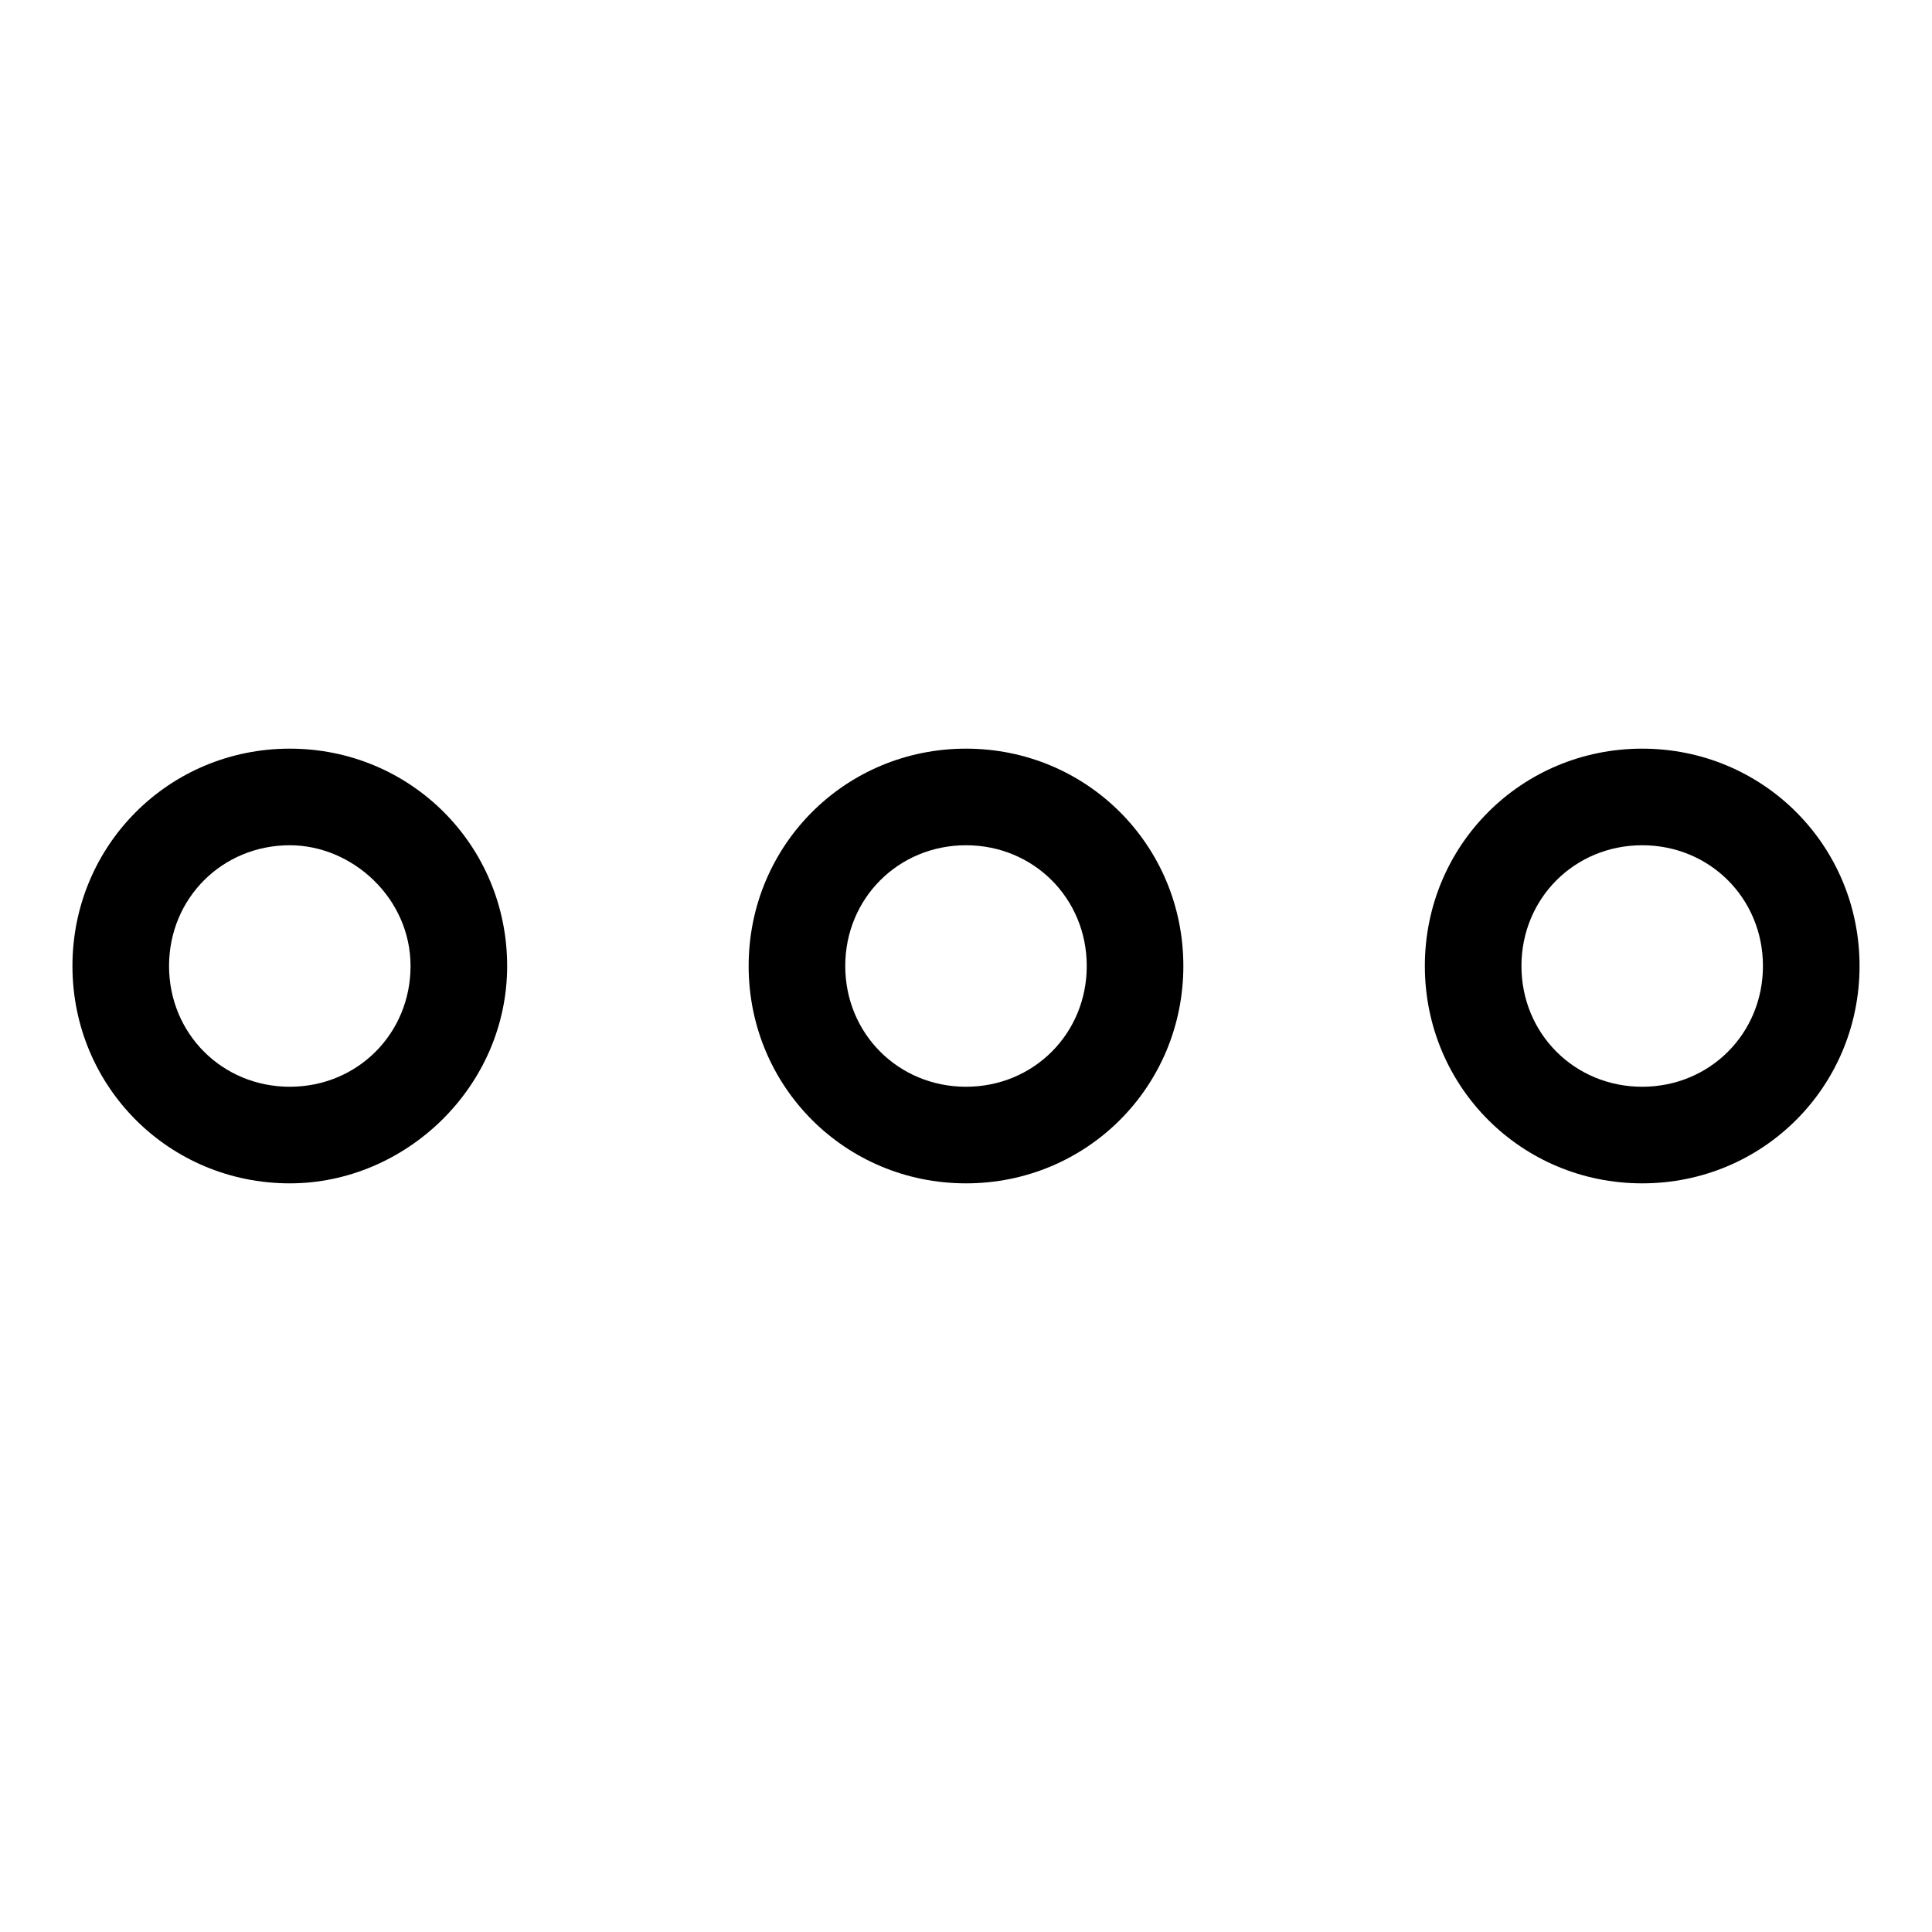
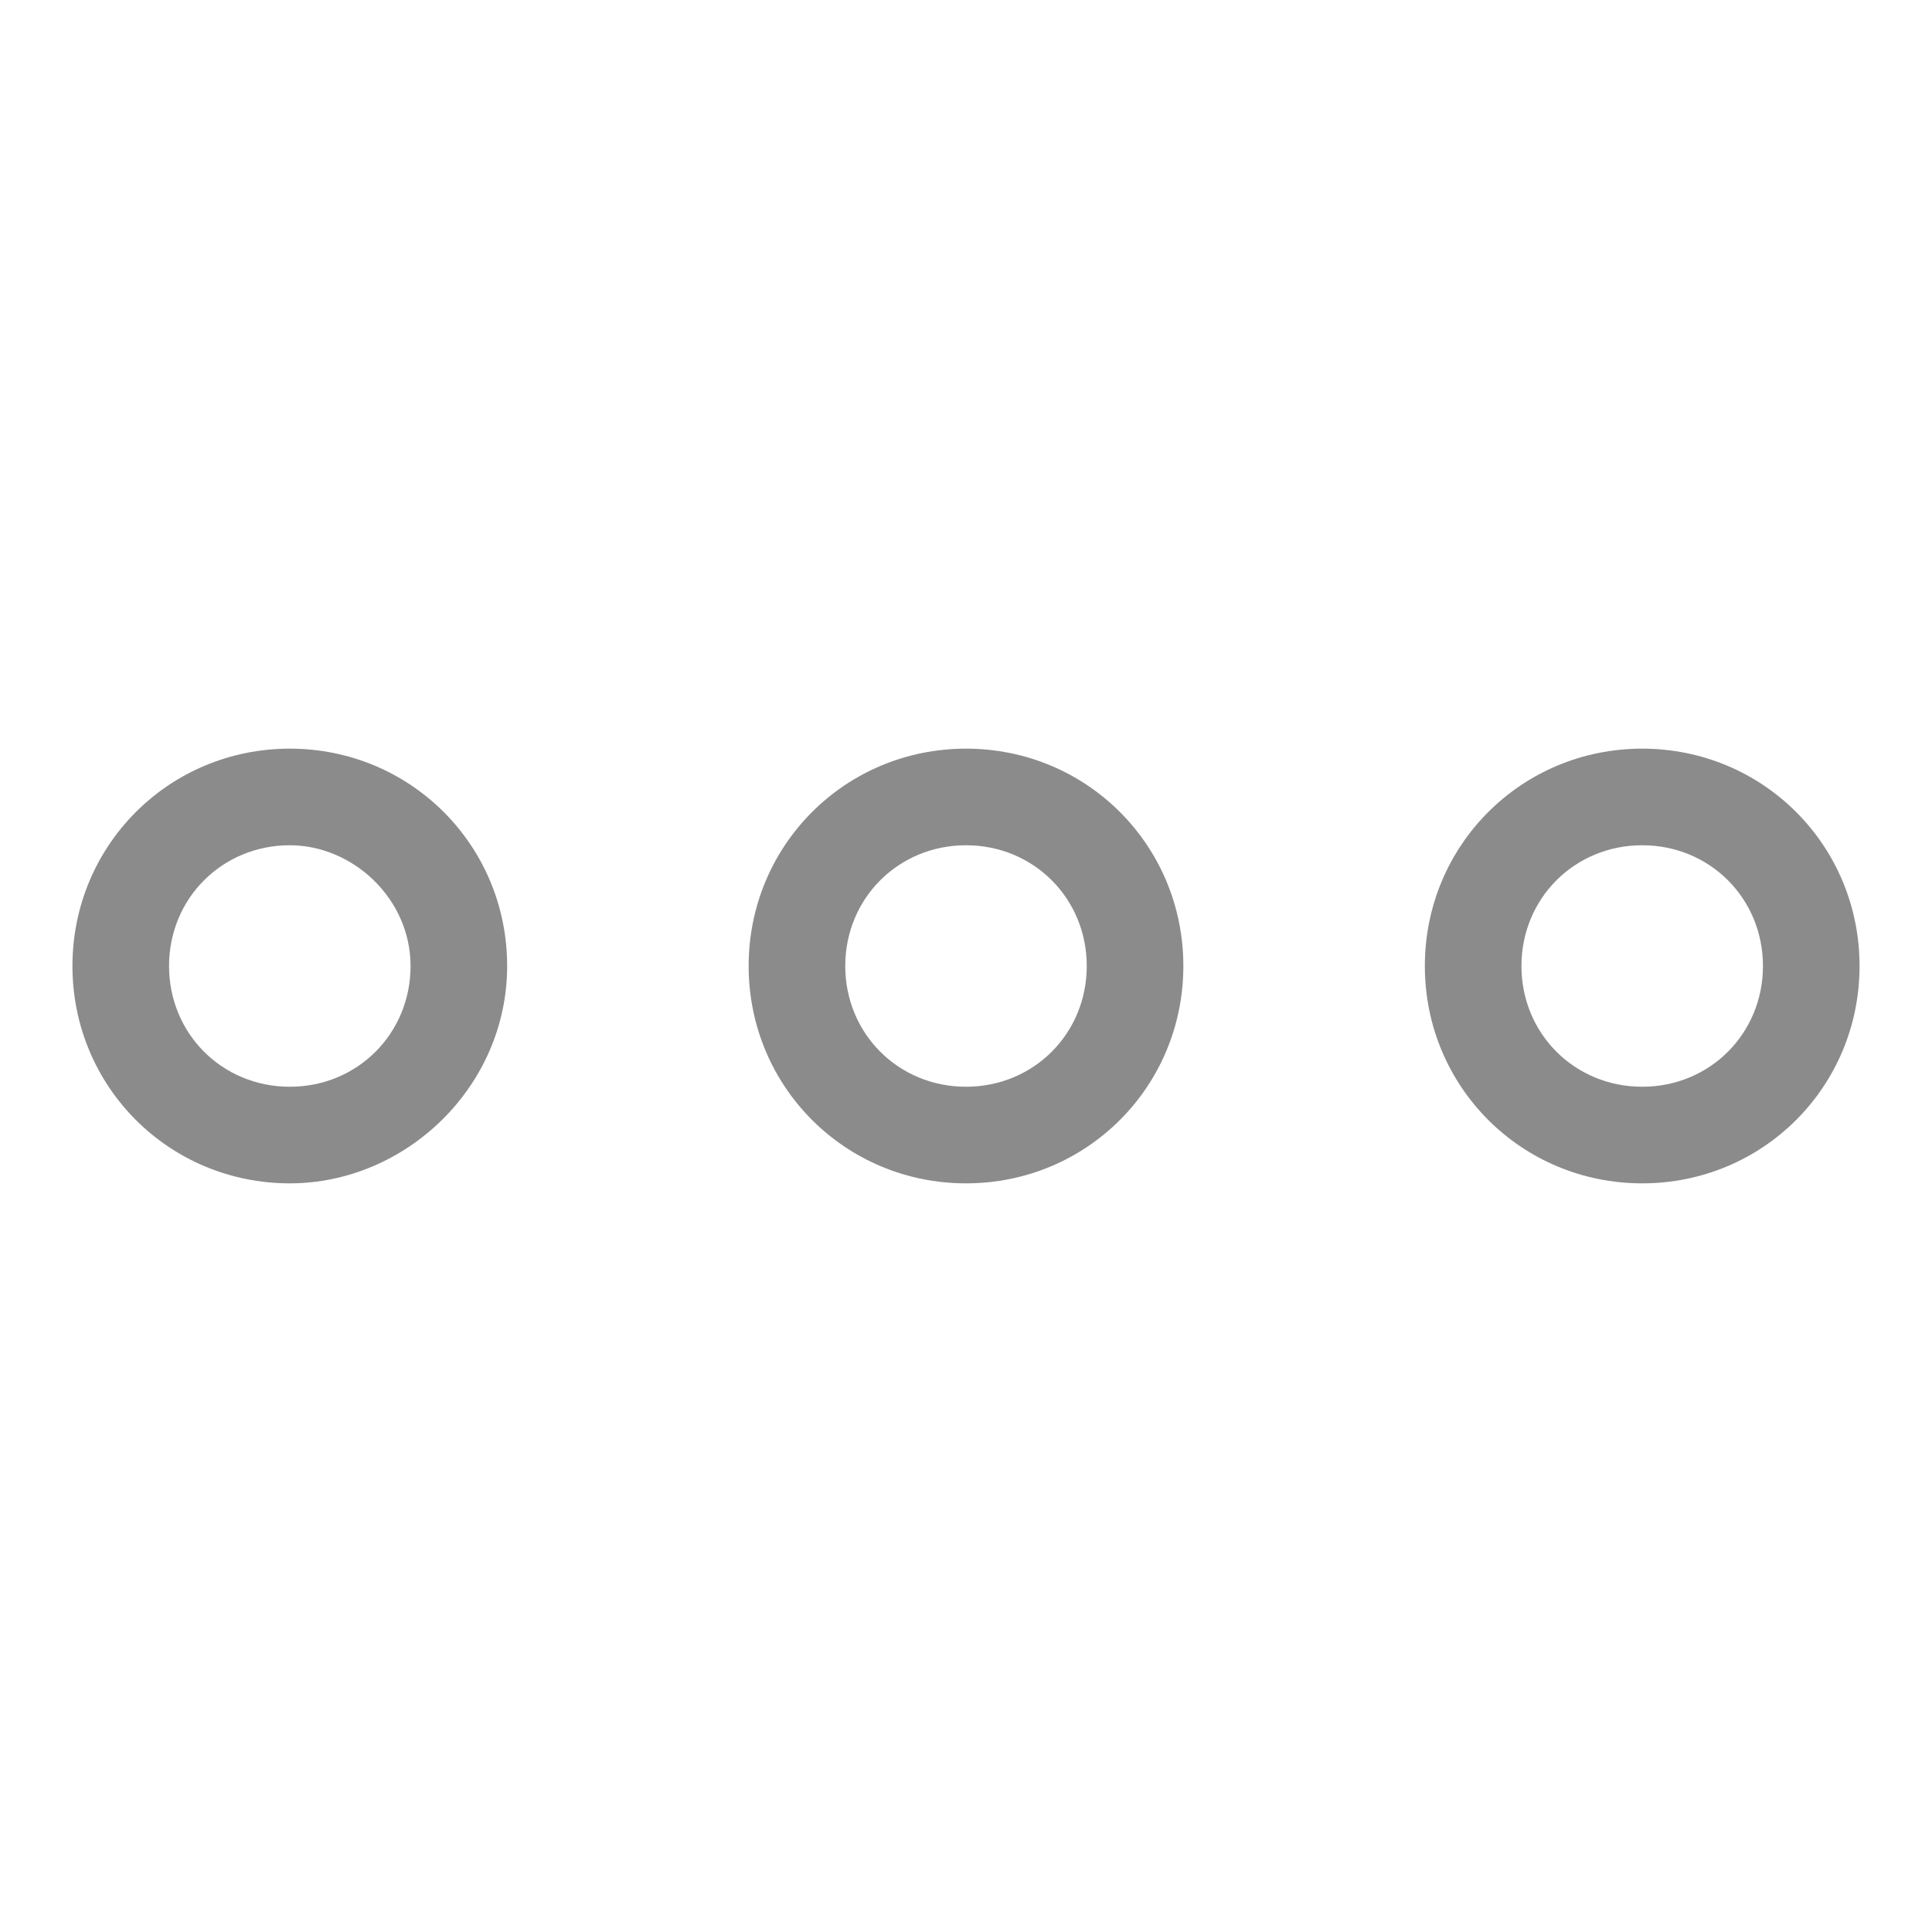
- <svg xmlns="http://www.w3.org/2000/svg" t="1508696072417" class="icon" style="" viewBox="0 0 1024 1024" version="1.1" p-id="3622" width="20" height="20">
+ <svg xmlns="http://www.w3.org/2000/svg" t="1508781802057" class="icon" style="" viewBox="0 0 1024 1024" version="1.1" p-id="2850" width="20" height="20">
  <defs>
    <style type="text/css" />
  </defs>
-   <path d="M512 627.2c-64 0-115.2-51.2-115.2-115.2s51.2-115.2 115.2-115.2 115.2 51.2 115.2 115.2S576 627.2 512 627.2zM512 448c-35.84 0-64 28.16-64 64s28.16 64 64 64 64-28.16 64-64S547.84 448 512 448z" p-id="3623" />
-   <path d="M153.6 627.2c-64 0-115.2-51.2-115.2-115.2s51.2-115.2 115.2-115.2 115.2 51.2 115.2 115.2S215.04 627.2 153.6 627.2zM153.6 448c-35.84 0-64 28.16-64 64s28.16 64 64 64 64-28.16 64-64S186.88 448 153.6 448z" p-id="3624" />
-   <path d="M870.4 627.2c-64 0-115.2-51.2-115.2-115.2s51.2-115.2 115.2-115.2 115.2 51.2 115.2 115.2S934.4 627.2 870.4 627.2zM870.4 448c-35.84 0-64 28.16-64 64s28.16 64 64 64 64-28.16 64-64S906.24 448 870.4 448z" p-id="3625" />
+   <path d="M512 627.2c-64 0-115.2-51.2-115.2-115.2s51.2-115.2 115.2-115.2 115.2 51.2 115.2 115.2S576 627.2 512 627.2zM512 448c-35.84 0-64 28.16-64 64s28.16 64 64 64 64-28.16 64-64S547.84 448 512 448z" p-id="2851" fill="#8b8b8b" />
+   <path d="M153.6 627.2c-64 0-115.2-51.2-115.2-115.2s51.2-115.2 115.2-115.2 115.2 51.2 115.2 115.2S215.04 627.2 153.6 627.2zM153.6 448c-35.84 0-64 28.16-64 64s28.16 64 64 64 64-28.16 64-64S186.88 448 153.6 448z" p-id="2852" fill="#8b8b8b" />
+   <path d="M870.4 627.2c-64 0-115.2-51.2-115.2-115.2s51.2-115.2 115.2-115.2 115.2 51.2 115.2 115.2S934.4 627.2 870.4 627.2zM870.4 448c-35.84 0-64 28.16-64 64s28.16 64 64 64 64-28.16 64-64S906.24 448 870.4 448z" p-id="2853" fill="#8b8b8b" />
</svg>
